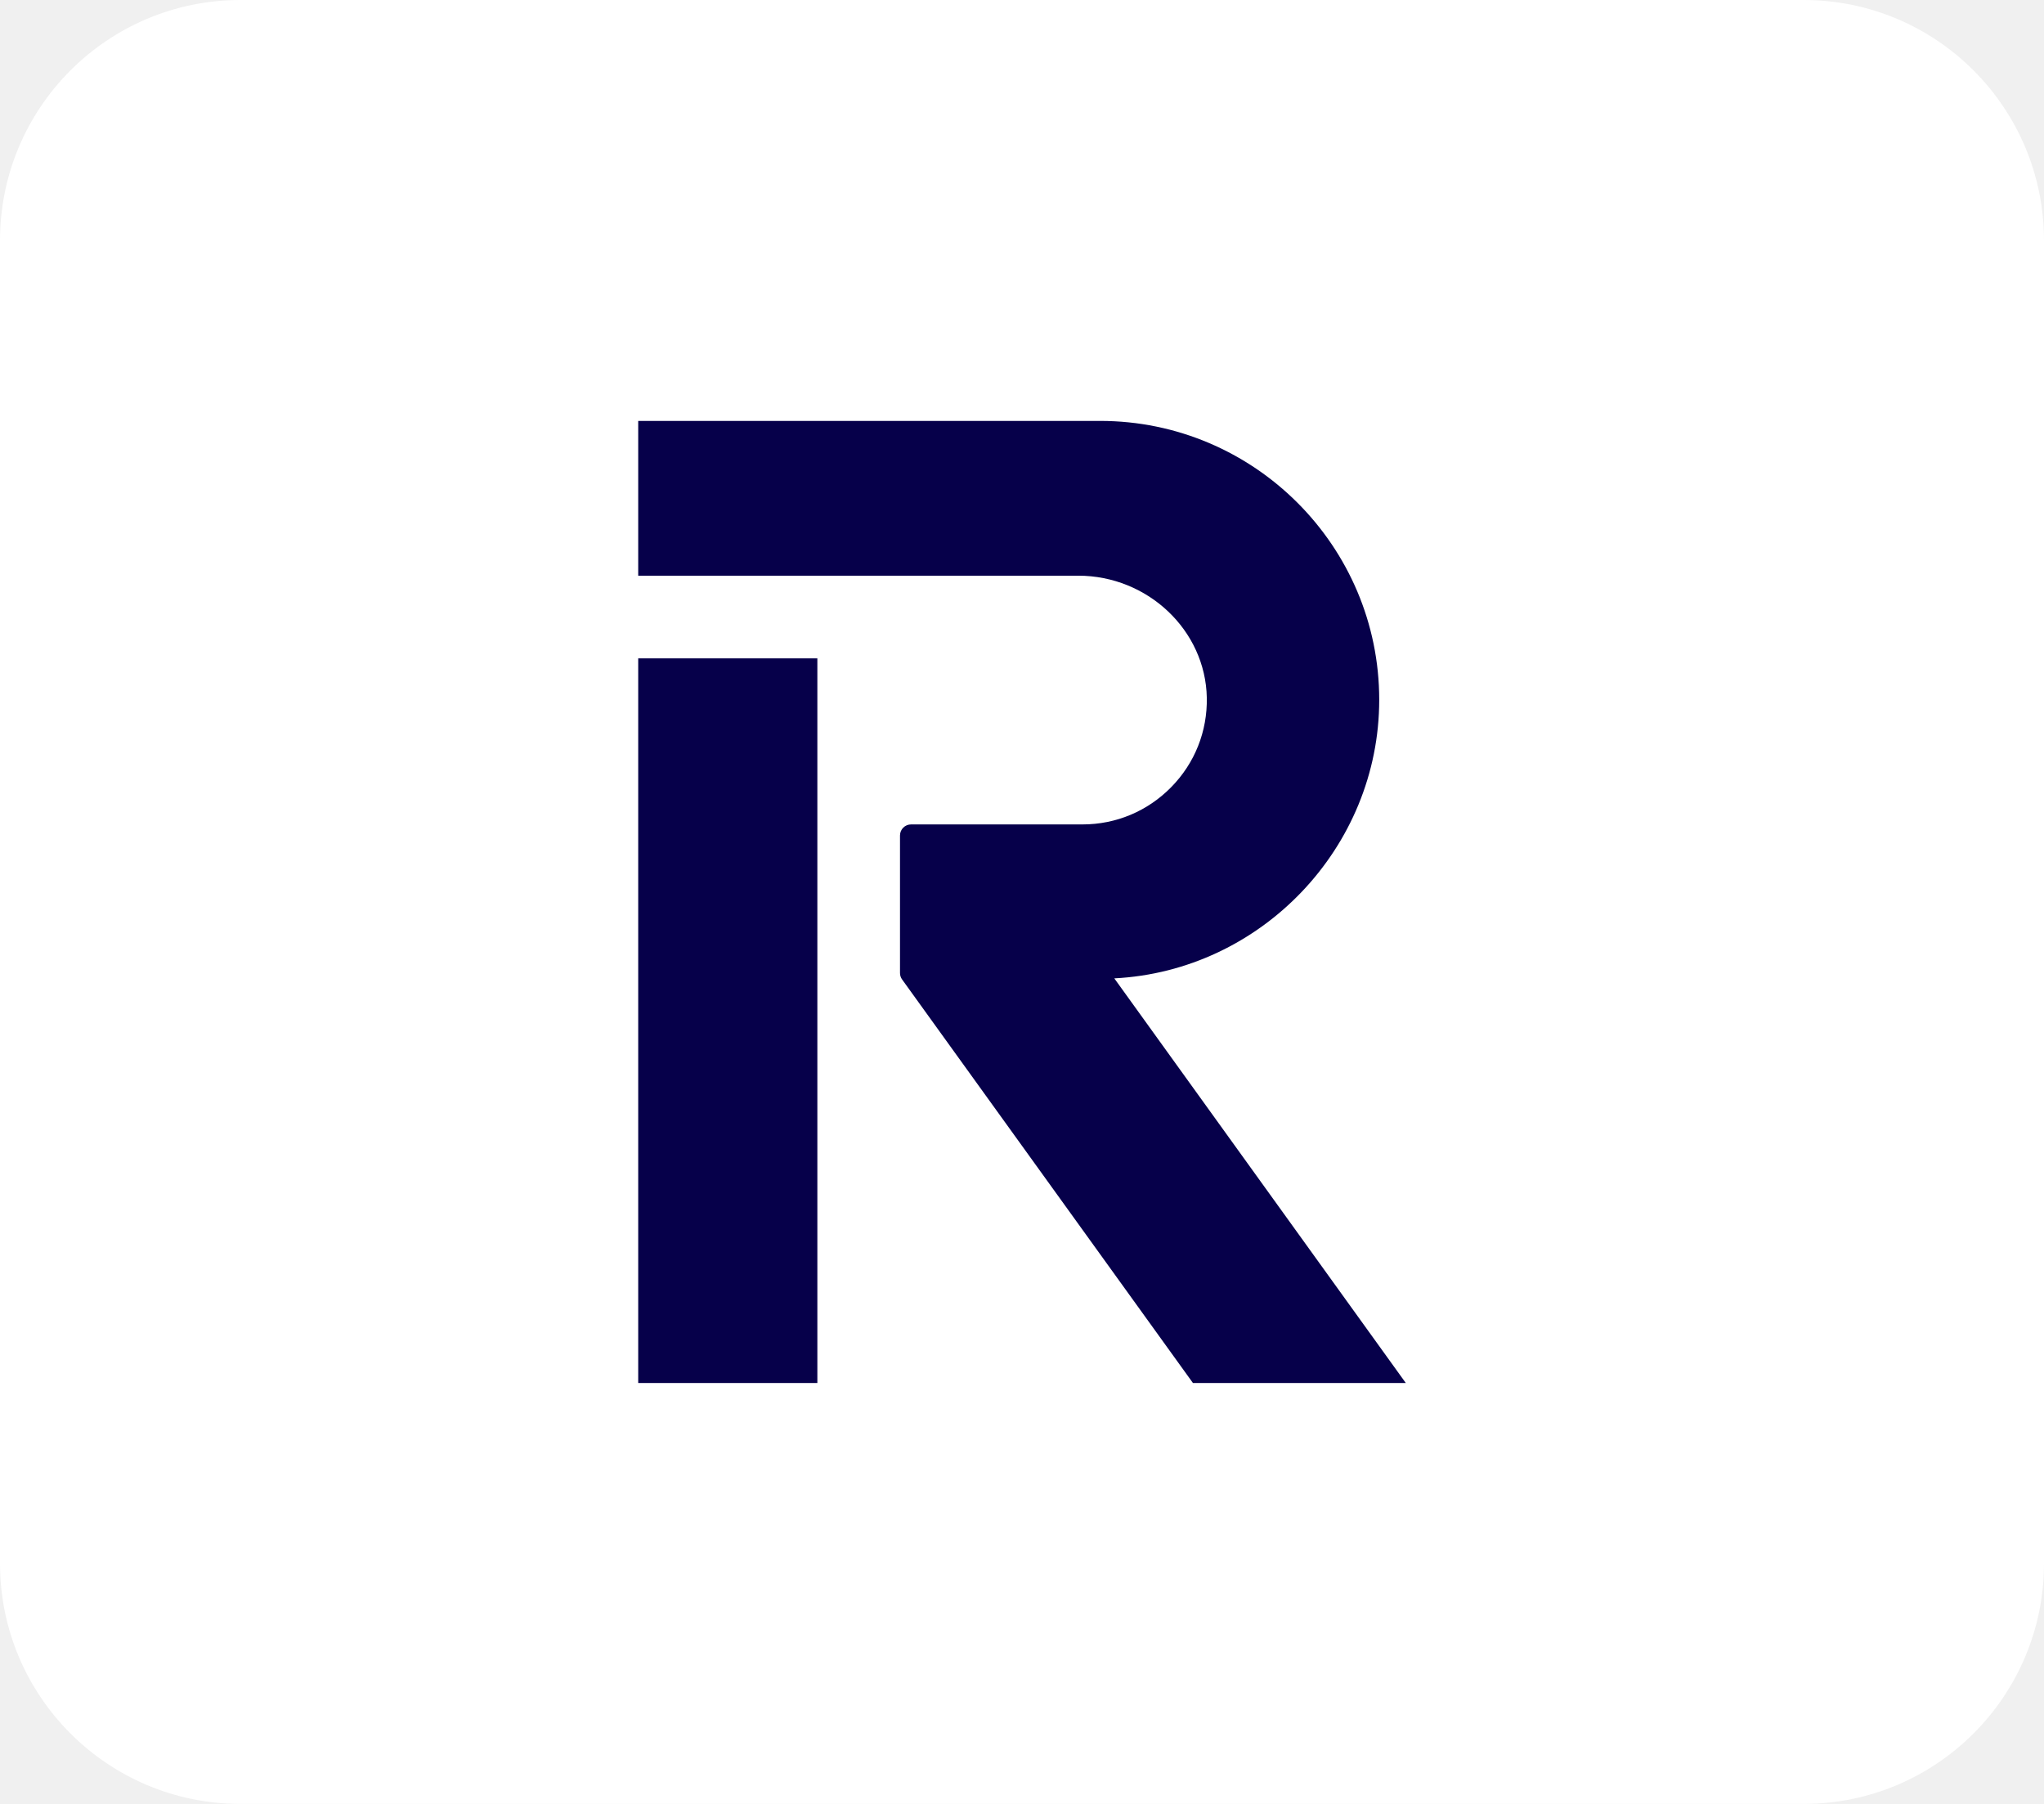
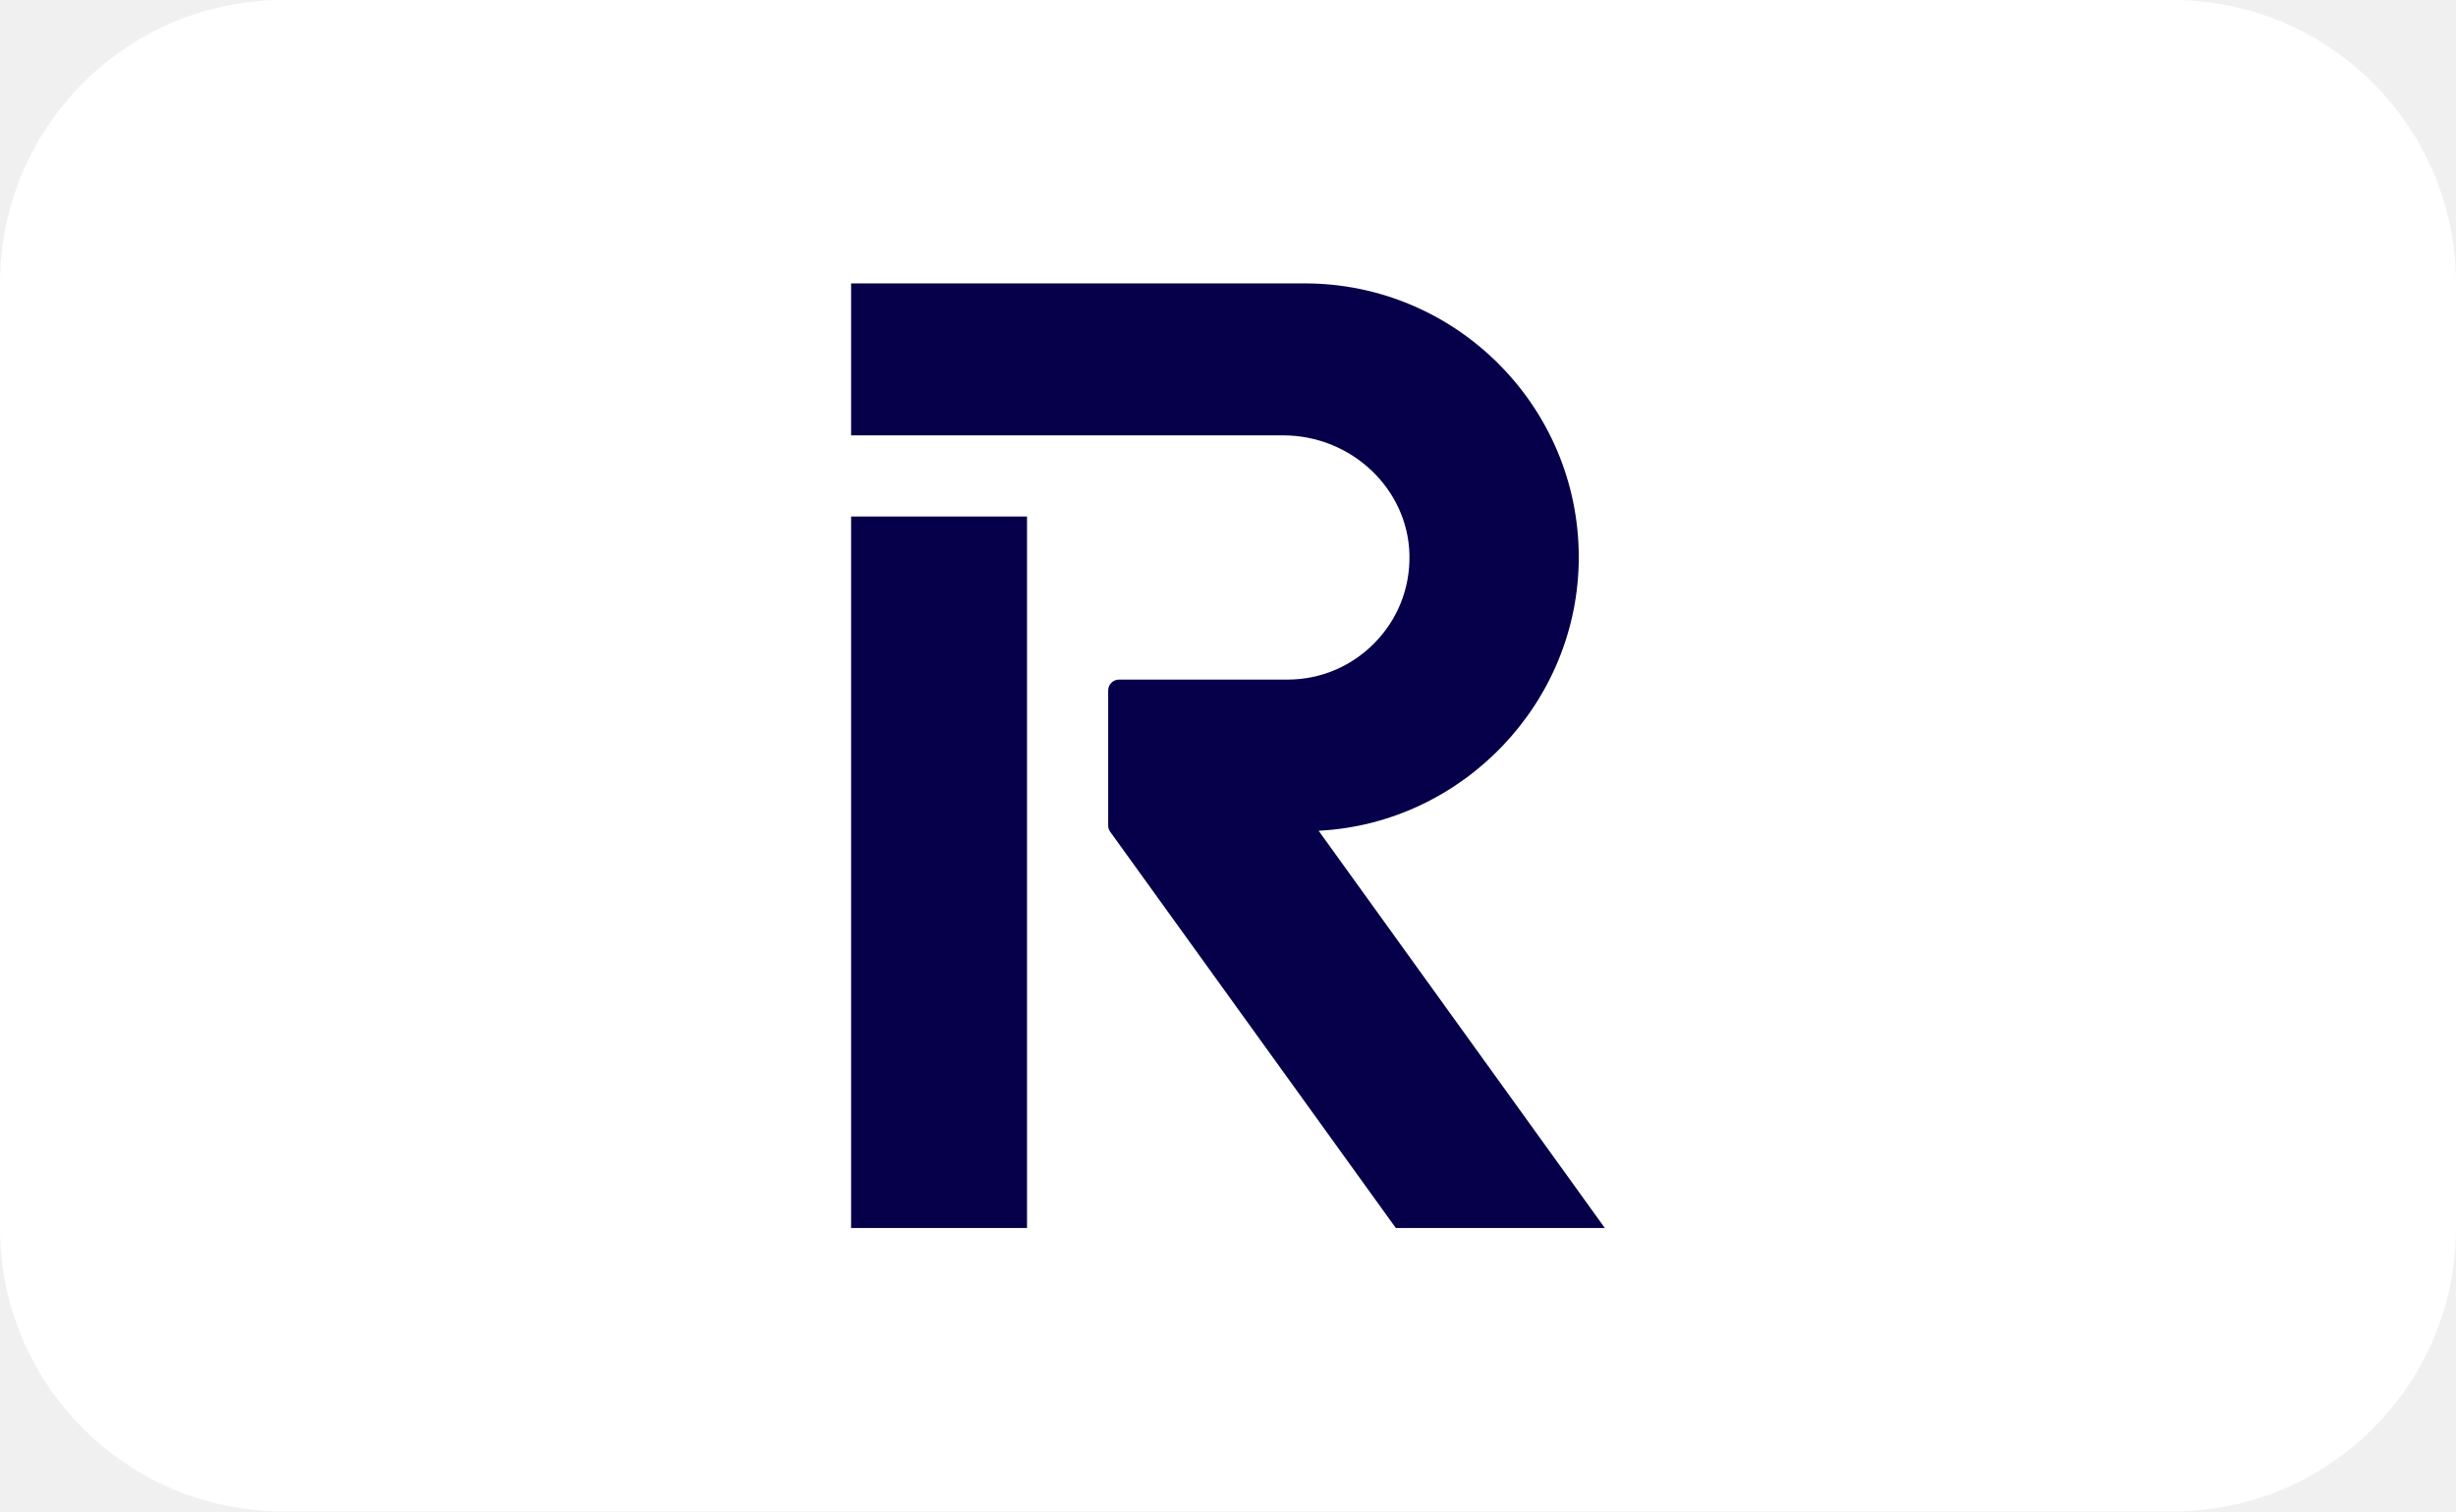
- <svg xmlns="http://www.w3.org/2000/svg" viewBox="0 0 34.0 30" role="img" aria-label="revolut">
-   <rect width="34.0" height="30" rx="4" fill="#ffffff" />
-   <g transform="translate(9 7.0) scale(0.666667)">
+ <svg xmlns="http://www.w3.org/2000/svg" viewBox="0 0 52 32" role="img" aria-label="revolut">
+   <rect width="52" height="32" rx="6" fill="#ffffff" />
+   <g transform="translate(16.00 6.00) scale(0.8333)">
    <path fill="#06004A" d="M20.913 6.957C20.913 3.121 17.79 0 13.95 0H2.424v3.861h10.978c1.738 0 3.177 1.365 3.209 3.043.016.84-.299 1.633-.888 2.232-.589.6-1.375.93-2.214.93H9.232a.276.276 0 0 0-.276.275v3.431c0 .059.018.114.052.161L16.265 24h5.311l-7.273-10.094c3.663-.184 6.61-3.261 6.61-6.949zM6.894 5.923H2.424V24h4.47z" />
  </g>
</svg>
